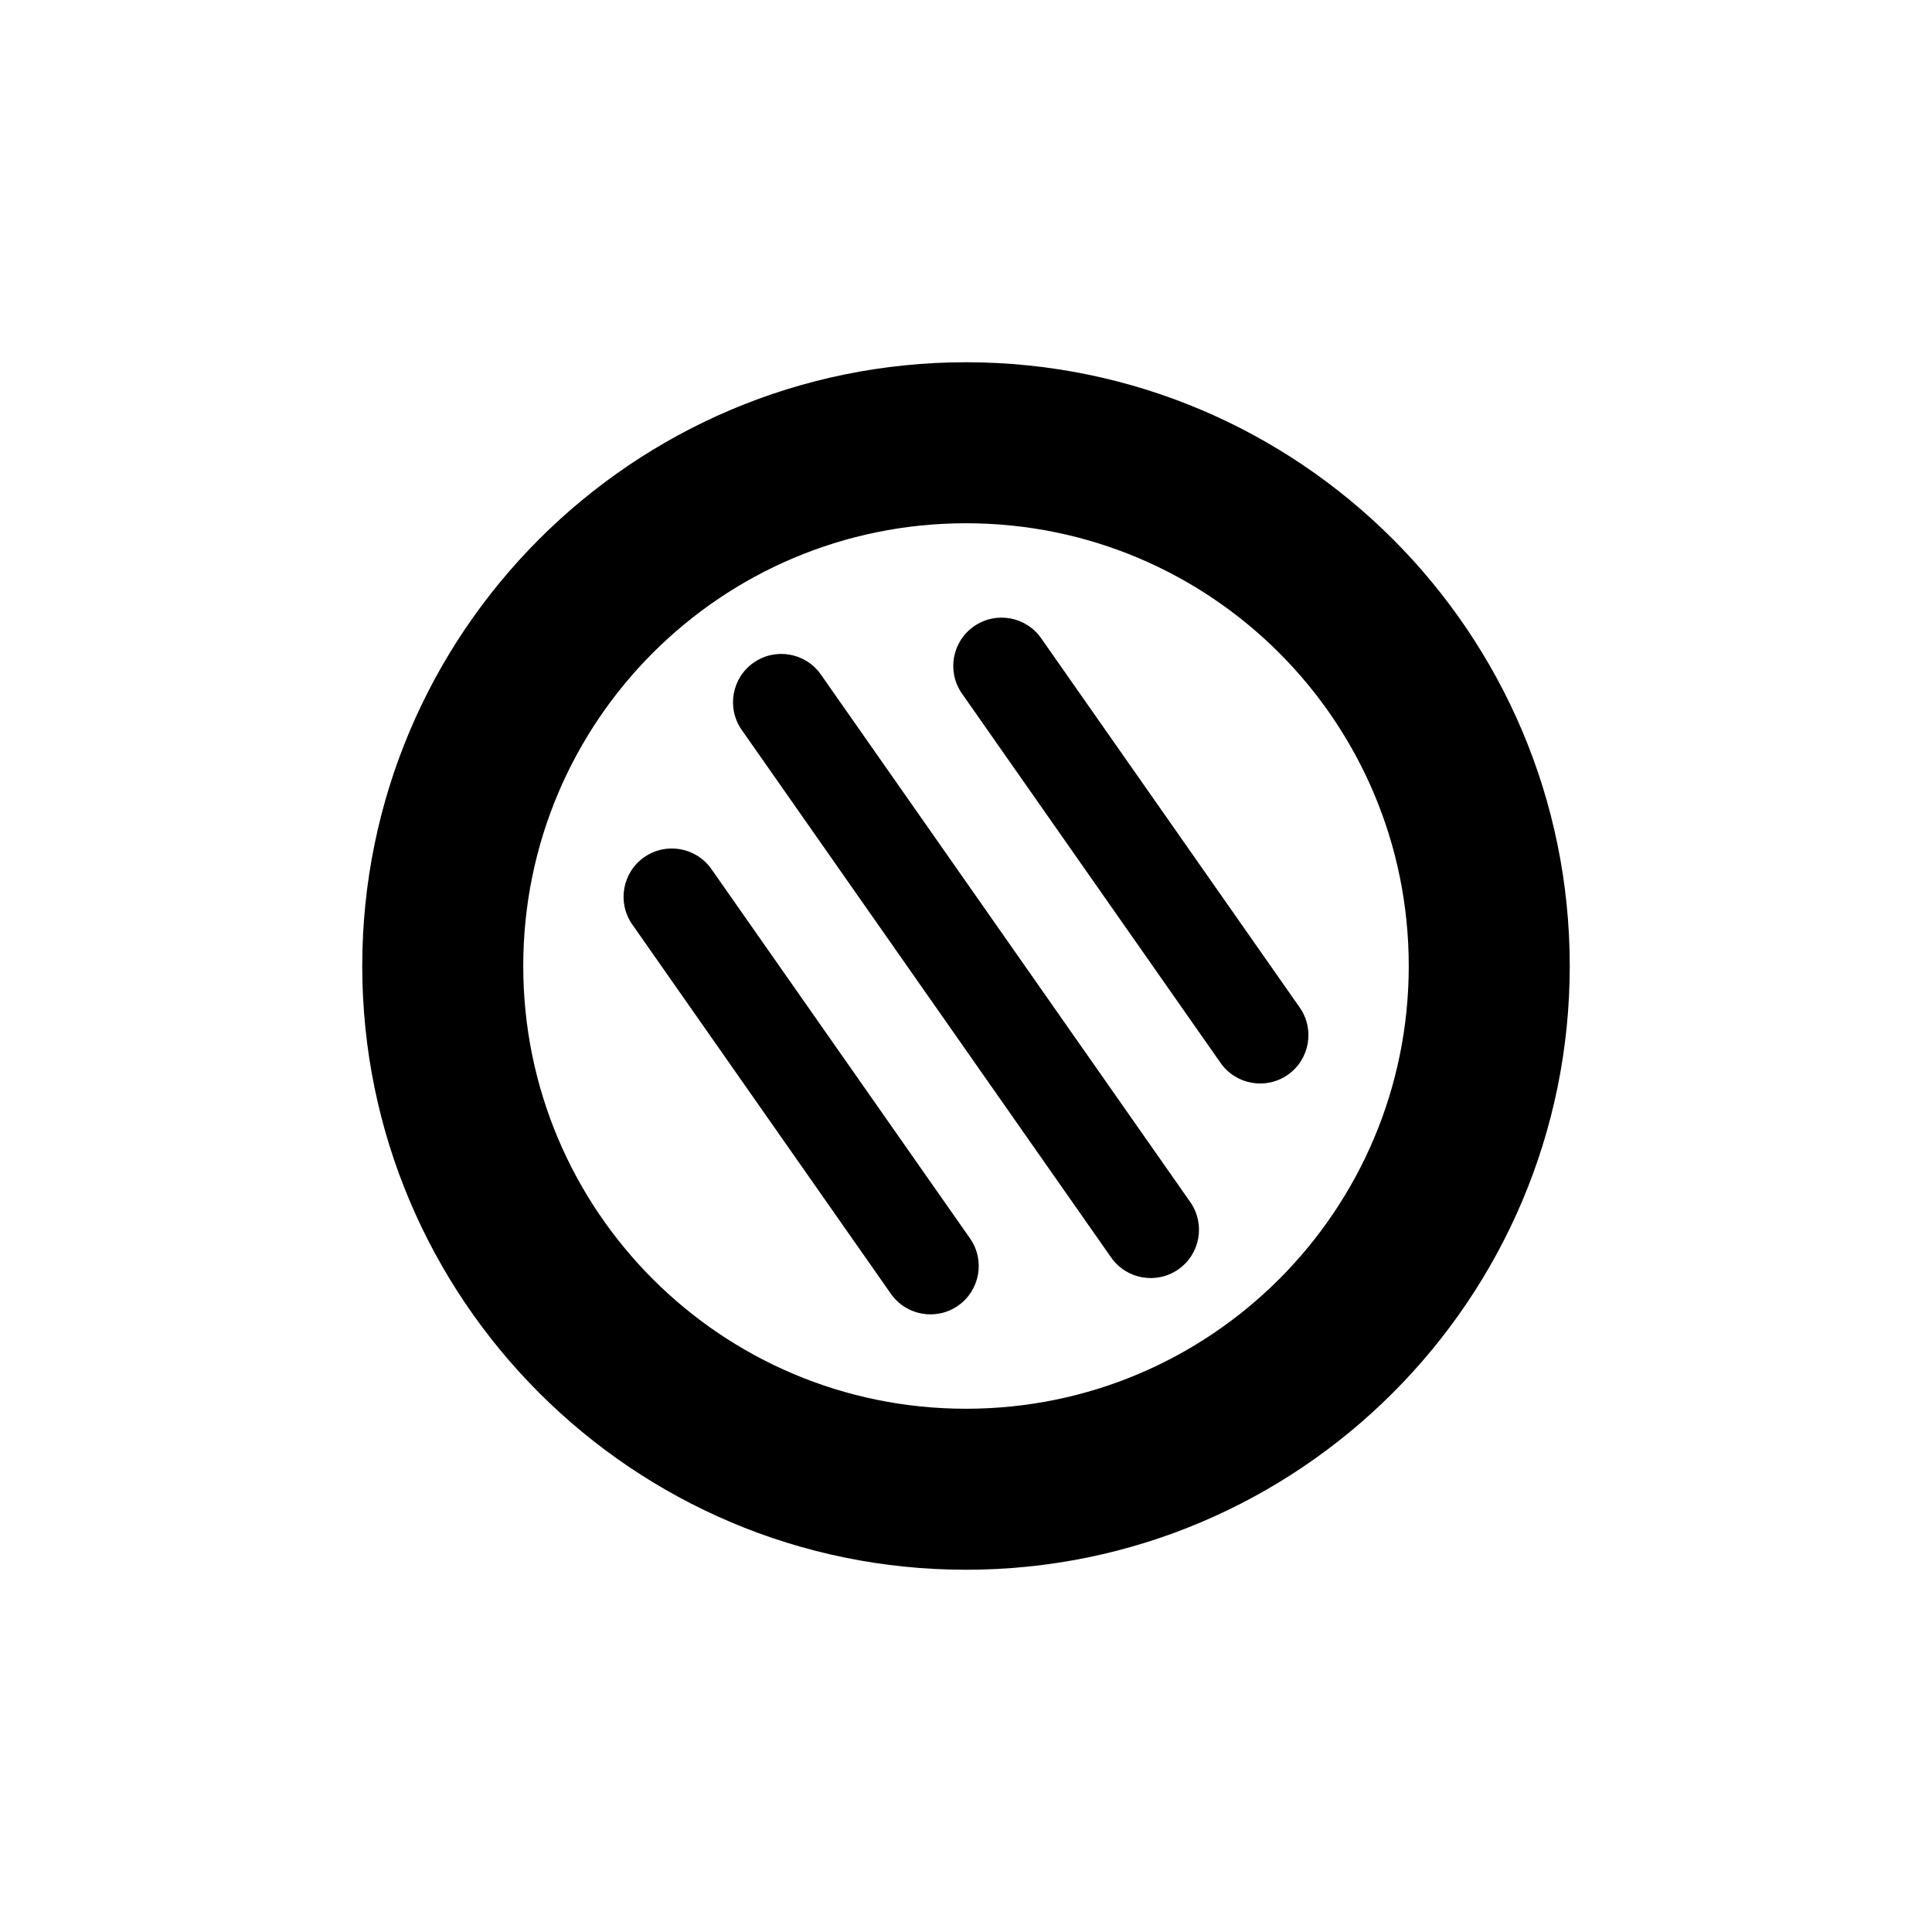
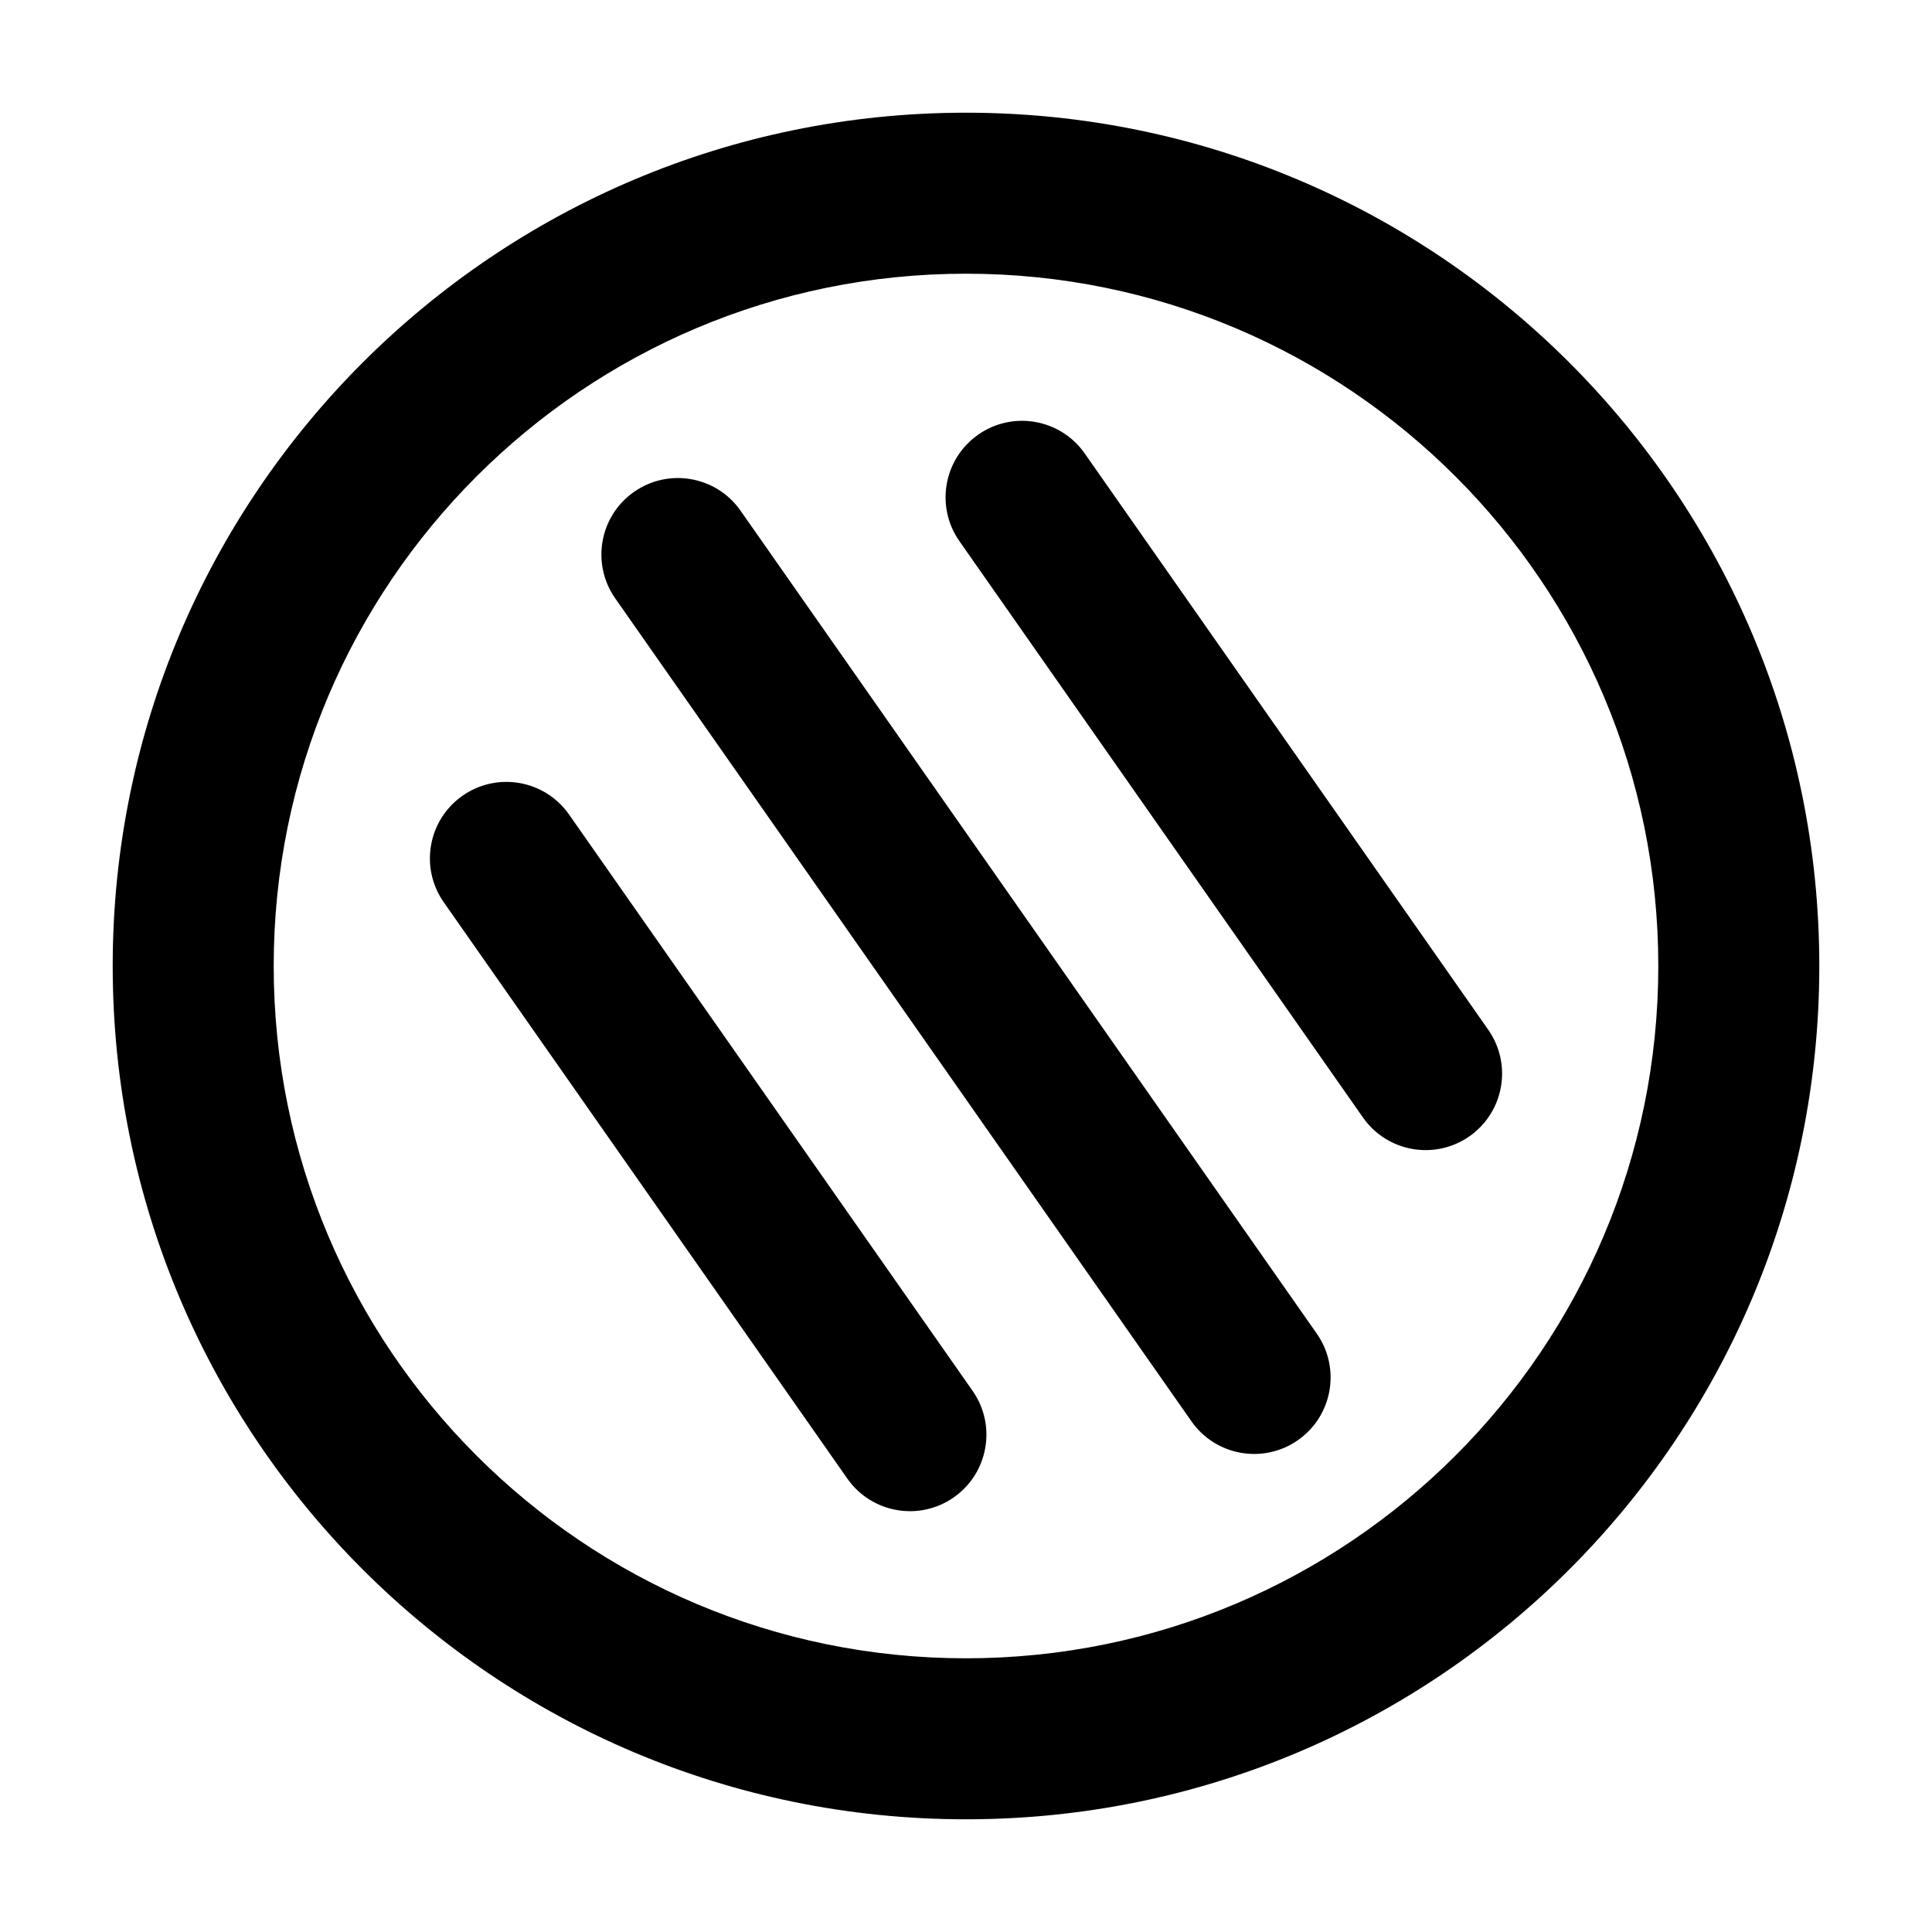
<svg xmlns="http://www.w3.org/2000/svg" viewBox="0 0 24 24">
-   <path d="M12,4.5c-4.14,0-7.5,3.36-7.5,7.5s3.36,7.5,7.5,7.5,7.5-3.36,7.5-7.5-3.36-7.5-7.5-7.5ZM12,6.5c3.04,0,5.5,2.46,5.5,5.5s-2.46,5.5-5.5,5.5-5.5-2.46-5.5-5.5,2.46-5.5,5.5-5.5Z" />
+   <path fill-rule="evenodd" d="M12,1.4A10.6,10.6,0,1,0,12,22.6A10.6,10.6,0,1,0,12,1.4ZM12,3.4A8.6,8.6,0,1,1,12,20.6A8.6,8.6,0,1,1,12,3.4Z" />
  <g transform="rotate(-35 12 12)">
-     <rect x="8.9" y="8.6" width="1.2" height="6.8" rx=".6" />
-     <rect x="11.4" y="7.4" width="1.2" height="9.2" rx=".6" />
-     <rect x="13.9" y="8.6" width="1.2" height="6.8" rx=".6" />
+     <rect x="7.14" y="6.68" width="1.9" height="10.64" rx=".95" />
+     <rect x="11.05" y="4.81" width="1.9" height="14.38" rx=".95" />
+     <rect x="14.96" y="6.68" width="1.9" height="10.64" rx=".95" />
  </g>
</svg>
